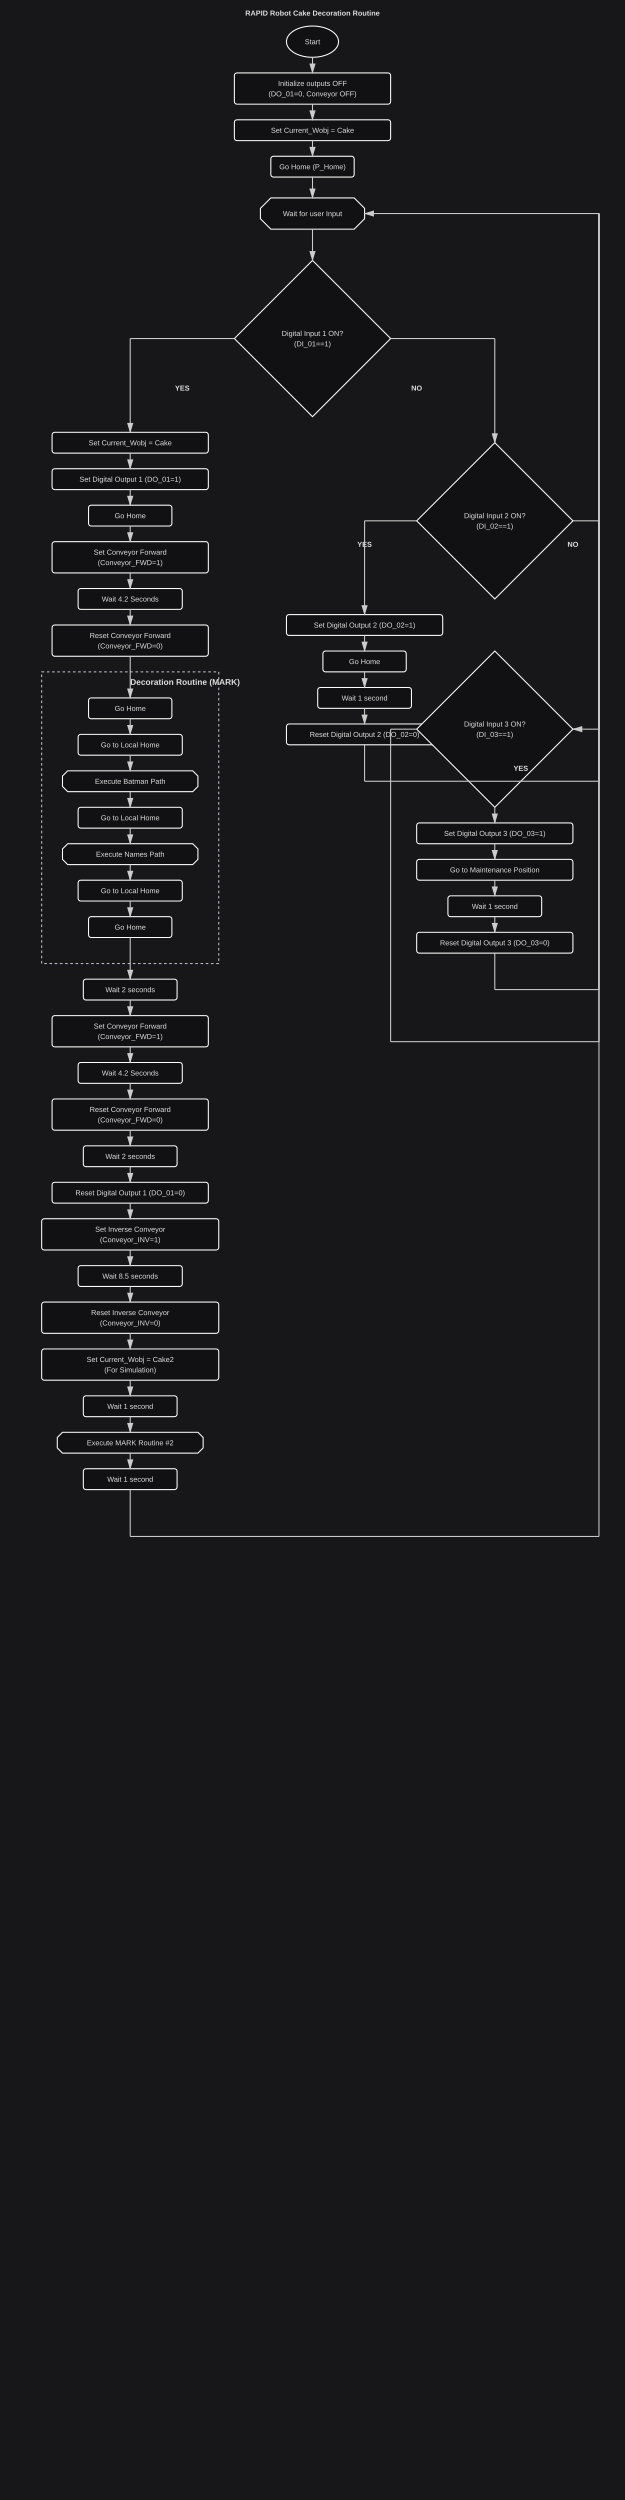
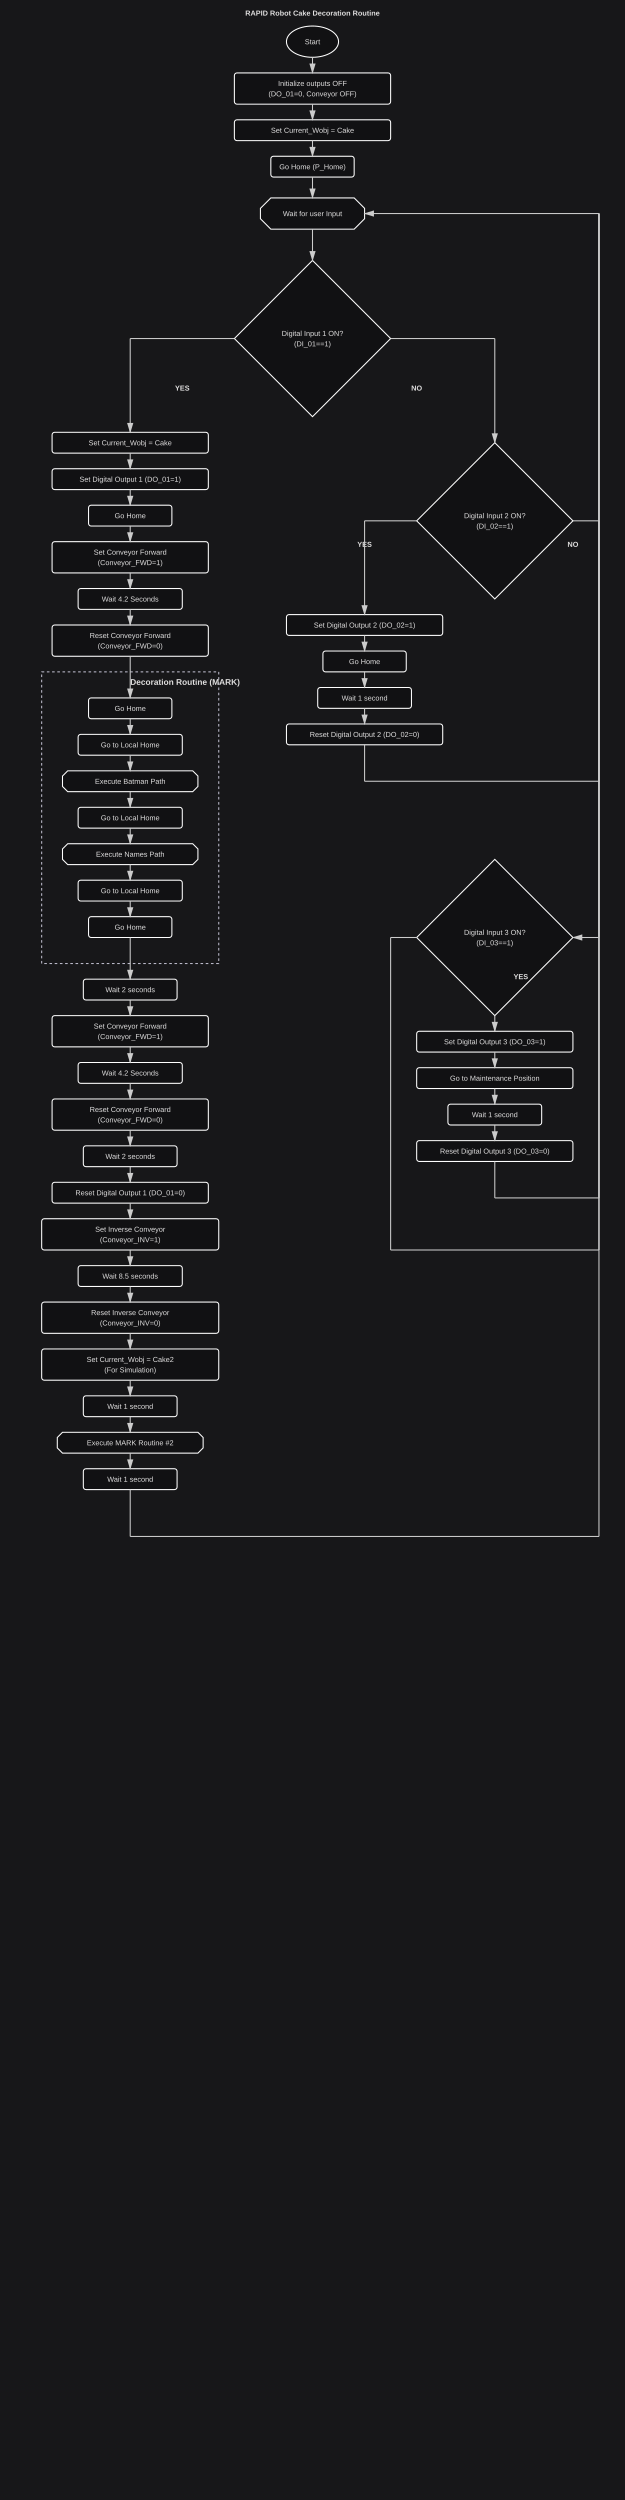
<svg xmlns="http://www.w3.org/2000/svg" viewBox="0 0 1200 4800" width="1200" height="4800">
  <defs>
    <style>
      .box { fill: #111113; stroke: #FFFFFF; stroke-width: 2; }
      .decision { fill: #111113; stroke: #FFFFFF; stroke-width: 2; }
      .text { fill: #e0dfdf; font-family: Arial, sans-serif; font-size: 14px; text-anchor: middle; }
      .line { stroke: #cccccc; stroke-width: 2; fill: none; }
      .arrow { fill: #cccccc; }
      .cluster { fill: none; stroke: #BDBCCC; stroke-width: 2; stroke-dasharray: 5,5; }
      .cluster-text { fill: #e0dfdf; font-family: Arial, sans-serif; font-size: 16px; font-weight: bold; }
    </style>
    <marker id="arrowhead" markerWidth="10" markerHeight="10" refX="9" refY="3" orient="auto">
      <polygon points="0 0, 10 3, 0 6" class="arrow" />
    </marker>
  </defs>
  <rect width="1200" height="4800" fill="#171719" />
  <text x="600" y="30" class="text" font-size="18" font-weight="bold">RAPID Robot Cake Decoration Routine</text>
  <ellipse cx="600" cy="80" rx="50" ry="30" class="box" />
  <text x="600" y="85" class="text">Start</text>
  <rect x="450" y="140" width="300" height="60" rx="5" class="box" />
  <text x="600" y="165" class="text">Initialize outputs OFF</text>
  <text x="600" y="185" class="text">(DO_01=0, Conveyor OFF)</text>
  <rect x="450" y="230" width="300" height="40" rx="5" class="box" />
  <text x="600" y="255" class="text">Set Current_Wobj = Cake</text>
  <rect x="520" y="300" width="160" height="40" rx="5" class="box" />
  <text x="600" y="325" class="text">Go Home (P_Home)</text>
  <path d="M 520,380 L 680,380 L 700,400 L 700,420 L 680,440 L 520,440 L 500,420 L 500,400 Z" class="box" />
  <text x="600" y="415" class="text">Wait for user Input</text>
  <path d="M 600,500 L 750,650 L 600,800 L 450,650 Z" class="decision" />
  <text x="600" y="645" class="text">Digital Input 1 ON?</text>
  <text x="600" y="665" class="text">(DI_01==1)</text>
  <text x="350" y="750" class="text" font-weight="bold">YES</text>
  <rect x="100" y="830" width="300" height="40" rx="5" class="box" />
  <text x="250" y="855" class="text">Set Current_Wobj = Cake</text>
  <rect x="100" y="900" width="300" height="40" rx="5" class="box" />
  <text x="250" y="925" class="text">Set Digital Output 1 (DO_01=1)</text>
  <rect x="170" y="970" width="160" height="40" rx="5" class="box" />
  <text x="250" y="995" class="text">Go Home</text>
  <rect x="100" y="1040" width="300" height="60" rx="5" class="box" />
  <text x="250" y="1065" class="text">Set Conveyor Forward</text>
  <text x="250" y="1085" class="text">(Conveyor_FWD=1)</text>
  <rect x="150" y="1130" width="200" height="40" rx="5" class="box" />
  <text x="250" y="1155" class="text">Wait 4.2 Seconds</text>
  <rect x="100" y="1200" width="300" height="60" rx="5" class="box" />
  <text x="250" y="1225" class="text">Reset Conveyor Forward</text>
  <text x="250" y="1245" class="text">(Conveyor_FWD=0)</text>
  <rect x="80" y="1290" width="340" height="560" class="cluster" />
  <text x="250" y="1315" class="cluster-text">Decoration Routine (MARK)</text>
  <rect x="170" y="1340" width="160" height="40" rx="5" class="box" />
  <text x="250" y="1365" class="text">Go Home</text>
  <rect x="150" y="1410" width="200" height="40" rx="5" class="box" />
  <text x="250" y="1435" class="text">Go to Local Home</text>
  <path d="M 130,1480 L 370,1480 L 380,1490 L 380,1510 L 370,1520 L 130,1520 L 120,1510 L 120,1490 Z" class="box" />
  <text x="250" y="1505" class="text">Execute Batman Path</text>
  <rect x="150" y="1550" width="200" height="40" rx="5" class="box" />
  <text x="250" y="1575" class="text">Go to Local Home</text>
  <path d="M 130,1620 L 370,1620 L 380,1630 L 380,1650 L 370,1660 L 130,1660 L 120,1650 L 120,1630 Z" class="box" />
  <text x="250" y="1645" class="text">Execute Names Path</text>
  <rect x="150" y="1690" width="200" height="40" rx="5" class="box" />
  <text x="250" y="1715" class="text">Go to Local Home</text>
  <rect x="170" y="1760" width="160" height="40" rx="5" class="box" />
  <text x="250" y="1785" class="text">Go Home</text>
  <rect x="160" y="1880" width="180" height="40" rx="5" class="box" />
  <text x="250" y="1905" class="text">Wait 2 seconds</text>
  <rect x="100" y="1950" width="300" height="60" rx="5" class="box" />
  <text x="250" y="1975" class="text">Set Conveyor Forward</text>
  <text x="250" y="1995" class="text">(Conveyor_FWD=1)</text>
  <rect x="150" y="2040" width="200" height="40" rx="5" class="box" />
  <text x="250" y="2065" class="text">Wait 4.2 Seconds</text>
  <rect x="100" y="2110" width="300" height="60" rx="5" class="box" />
  <text x="250" y="2135" class="text">Reset Conveyor Forward</text>
  <text x="250" y="2155" class="text">(Conveyor_FWD=0)</text>
  <rect x="160" y="2200" width="180" height="40" rx="5" class="box" />
  <text x="250" y="2225" class="text">Wait 2 seconds</text>
  <rect x="100" y="2270" width="300" height="40" rx="5" class="box" />
  <text x="250" y="2295" class="text">Reset Digital Output 1 (DO_01=0)</text>
  <rect x="80" y="2340" width="340" height="60" rx="5" class="box" />
  <text x="250" y="2365" class="text">Set Inverse Conveyor</text>
  <text x="250" y="2385" class="text">(Conveyor_INV=1)</text>
  <rect x="150" y="2430" width="200" height="40" rx="5" class="box" />
  <text x="250" y="2455" class="text">Wait 8.5 seconds</text>
  <rect x="80" y="2500" width="340" height="60" rx="5" class="box" />
  <text x="250" y="2525" class="text">Reset Inverse Conveyor</text>
  <text x="250" y="2545" class="text">(Conveyor_INV=0)</text>
  <rect x="80" y="2590" width="340" height="60" rx="5" class="box" />
  <text x="250" y="2615" class="text">Set Current_Wobj = Cake2</text>
  <text x="250" y="2635" class="text">(For Simulation)</text>
  <rect x="160" y="2680" width="180" height="40" rx="5" class="box" />
  <text x="250" y="2705" class="text">Wait 1 second</text>
  <path d="M 120,2750 L 380,2750 L 390,2760 L 390,2780 L 380,2790 L 120,2790 L 110,2780 L 110,2760 Z" class="box" />
  <text x="250" y="2775" class="text">Execute MARK Routine #2</text>
  <rect x="160" y="2820" width="180" height="40" rx="5" class="box" />
  <text x="250" y="2845" class="text">Wait 1 second</text>
  <text x="800" y="750" class="text" font-weight="bold">NO</text>
  <path d="M 950,850 L 1100,1000 L 950,1150 L 800,1000 Z" class="decision" />
  <text x="950" y="995" class="text">Digital Input 2 ON?</text>
  <text x="950" y="1015" class="text">(DI_02==1)</text>
  <text x="700" y="1050" class="text" font-weight="bold">YES</text>
  <rect x="550" y="1180" width="300" height="40" rx="5" class="box" />
  <text x="700" y="1205" class="text">Set Digital Output 2 (DO_02=1)</text>
  <rect x="620" y="1250" width="160" height="40" rx="5" class="box" />
  <text x="700" y="1275" class="text">Go Home</text>
  <rect x="610" y="1320" width="180" height="40" rx="5" class="box" />
  <text x="700" y="1345" class="text">Wait 1 second</text>
  <rect x="550" y="1390" width="300" height="40" rx="5" class="box" />
  <text x="700" y="1415" class="text">Reset Digital Output 2 (DO_02=0)</text>
  <text x="1100" y="1050" class="text" font-weight="bold">NO</text>
-   <path d="M 950,1250 L 1100,1400 L 950,1550 L 800,1400 Z" class="decision" />
-   <text x="950" y="1395" class="text">Digital Input 3 ON?</text>
-   <text x="950" y="1415" class="text">(DI_03==1)</text>
-   <text x="1000" y="1480" class="text" font-weight="bold">YES</text>
-   <rect x="800" y="1580" width="300" height="40" rx="5" class="box" />
-   <text x="950" y="1605" class="text">Set Digital Output 3 (DO_03=1)</text>
-   <rect x="800" y="1650" width="300" height="40" rx="5" class="box" />
-   <text x="950" y="1675" class="text">Go to Maintenance Position</text>
-   <rect x="860" y="1720" width="180" height="40" rx="5" class="box" />
-   <text x="950" y="1745" class="text">Wait 1 second</text>
-   <rect x="800" y="1790" width="300" height="40" rx="5" class="box" />
-   <text x="950" y="1815" class="text">Reset Digital Output 3 (DO_03=0)</text>
+   <path d="M 950,1650 L 1100,1800 L 950,1950 L 800,1800 Z" class="decision" />
+   <text x="950" y="1795" class="text">Digital Input 3 ON?</text>
+   <text x="950" y="1815" class="text">(DI_03==1)</text>
+   <text x="1000" y="1880" class="text" font-weight="bold">YES</text>
+   <rect x="800" y="1980" width="300" height="40" rx="5" class="box" />
+   <text x="950" y="2005" class="text">Set Digital Output 3 (DO_03=1)</text>
+   <rect x="800" y="2050" width="300" height="40" rx="5" class="box" />
+   <text x="950" y="2075" class="text">Go to Maintenance Position</text>
+   <rect x="860" y="2120" width="180" height="40" rx="5" class="box" />
+   <text x="950" y="2145" class="text">Wait 1 second</text>
+   <rect x="800" y="2190" width="300" height="40" rx="5" class="box" />
+   <text x="950" y="2215" class="text">Reset Digital Output 3 (DO_03=0)</text>
  <line x1="600" y1="110" x2="600" y2="140" class="line" marker-end="url(#arrowhead)" />
  <line x1="600" y1="200" x2="600" y2="230" class="line" marker-end="url(#arrowhead)" />
  <line x1="600" y1="270" x2="600" y2="300" class="line" marker-end="url(#arrowhead)" />
  <line x1="600" y1="340" x2="600" y2="380" class="line" marker-end="url(#arrowhead)" />
  <line x1="600" y1="440" x2="600" y2="500" class="line" marker-end="url(#arrowhead)" />
  <line x1="450" y1="650" x2="250" y2="650" class="line" />
  <line x1="250" y1="650" x2="250" y2="830" class="line" marker-end="url(#arrowhead)" />
  <line x1="250" y1="870" x2="250" y2="900" class="line" marker-end="url(#arrowhead)" />
  <line x1="250" y1="940" x2="250" y2="970" class="line" marker-end="url(#arrowhead)" />
  <line x1="250" y1="1010" x2="250" y2="1040" class="line" marker-end="url(#arrowhead)" />
  <line x1="250" y1="1100" x2="250" y2="1130" class="line" marker-end="url(#arrowhead)" />
  <line x1="250" y1="1170" x2="250" y2="1200" class="line" marker-end="url(#arrowhead)" />
  <line x1="250" y1="1260" x2="250" y2="1340" class="line" marker-end="url(#arrowhead)" />
  <line x1="250" y1="1380" x2="250" y2="1410" class="line" marker-end="url(#arrowhead)" />
  <line x1="250" y1="1450" x2="250" y2="1480" class="line" marker-end="url(#arrowhead)" />
  <line x1="250" y1="1520" x2="250" y2="1550" class="line" marker-end="url(#arrowhead)" />
  <line x1="250" y1="1590" x2="250" y2="1620" class="line" marker-end="url(#arrowhead)" />
  <line x1="250" y1="1660" x2="250" y2="1690" class="line" marker-end="url(#arrowhead)" />
  <line x1="250" y1="1730" x2="250" y2="1760" class="line" marker-end="url(#arrowhead)" />
  <line x1="250" y1="1800" x2="250" y2="1880" class="line" marker-end="url(#arrowhead)" />
  <line x1="250" y1="1920" x2="250" y2="1950" class="line" marker-end="url(#arrowhead)" />
  <line x1="250" y1="2010" x2="250" y2="2040" class="line" marker-end="url(#arrowhead)" />
  <line x1="250" y1="2080" x2="250" y2="2110" class="line" marker-end="url(#arrowhead)" />
  <line x1="250" y1="2170" x2="250" y2="2200" class="line" marker-end="url(#arrowhead)" />
  <line x1="250" y1="2240" x2="250" y2="2270" class="line" marker-end="url(#arrowhead)" />
  <line x1="250" y1="2310" x2="250" y2="2340" class="line" marker-end="url(#arrowhead)" />
  <line x1="250" y1="2400" x2="250" y2="2430" class="line" marker-end="url(#arrowhead)" />
  <line x1="250" y1="2470" x2="250" y2="2500" class="line" marker-end="url(#arrowhead)" />
  <line x1="250" y1="2560" x2="250" y2="2590" class="line" marker-end="url(#arrowhead)" />
  <line x1="250" y1="2650" x2="250" y2="2680" class="line" marker-end="url(#arrowhead)" />
  <line x1="250" y1="2720" x2="250" y2="2750" class="line" marker-end="url(#arrowhead)" />
  <line x1="250" y1="2790" x2="250" y2="2820" class="line" marker-end="url(#arrowhead)" />
  <line x1="250" y1="2860" x2="250" y2="2950" class="line" />
  <line x1="250" y1="2950" x2="1150" y2="2950" class="line" />
  <line x1="1150" y1="2950" x2="1150" y2="410" class="line" />
  <line x1="1150" y1="410" x2="700" y2="410" class="line" marker-end="url(#arrowhead)" />
  <line x1="750" y1="650" x2="950" y2="650" class="line" />
  <line x1="950" y1="650" x2="950" y2="850" class="line" marker-end="url(#arrowhead)" />
  <line x1="800" y1="1000" x2="700" y2="1000" class="line" />
  <line x1="700" y1="1000" x2="700" y2="1180" class="line" marker-end="url(#arrowhead)" />
  <line x1="700" y1="1220" x2="700" y2="1250" class="line" marker-end="url(#arrowhead)" />
  <line x1="700" y1="1290" x2="700" y2="1320" class="line" marker-end="url(#arrowhead)" />
  <line x1="700" y1="1360" x2="700" y2="1390" class="line" marker-end="url(#arrowhead)" />
  <line x1="700" y1="1430" x2="700" y2="1500" class="line" />
  <line x1="700" y1="1500" x2="1150" y2="1500" class="line" />
  <line x1="1150" y1="1500" x2="1150" y2="410" class="line" />
  <line x1="1100" y1="1000" x2="1150" y2="1000" class="line" />
-   <line x1="1150" y1="1000" x2="1150" y2="1400" class="line" />
-   <line x1="1150" y1="1400" x2="1100" y2="1400" class="line" marker-end="url(#arrowhead)" />
-   <line x1="950" y1="1550" x2="950" y2="1580" class="line" marker-end="url(#arrowhead)" />
-   <line x1="950" y1="1620" x2="950" y2="1650" class="line" marker-end="url(#arrowhead)" />
-   <line x1="950" y1="1690" x2="950" y2="1720" class="line" marker-end="url(#arrowhead)" />
-   <line x1="950" y1="1760" x2="950" y2="1790" class="line" marker-end="url(#arrowhead)" />
-   <line x1="950" y1="1830" x2="950" y2="1900" class="line" />
-   <line x1="950" y1="1900" x2="1150" y2="1900" class="line" />
-   <line x1="1150" y1="1900" x2="1150" y2="410" class="line" />
-   <line x1="800" y1="1400" x2="750" y2="1400" class="line" />
-   <line x1="750" y1="1400" x2="750" y2="2000" class="line" />
-   <line x1="750" y1="2000" x2="1150" y2="2000" class="line" />
-   <line x1="1150" y1="2000" x2="1150" y2="410" class="line" />
+   <line x1="1150" y1="1000" x2="1150" y2="1800" class="line" />
+   <line x1="1150" y1="1800" x2="1100" y2="1800" class="line" marker-end="url(#arrowhead)" />
+   <line x1="950" y1="1950" x2="950" y2="1980" class="line" marker-end="url(#arrowhead)" />
+   <line x1="950" y1="2020" x2="950" y2="2050" class="line" marker-end="url(#arrowhead)" />
+   <line x1="950" y1="2090" x2="950" y2="2120" class="line" marker-end="url(#arrowhead)" />
+   <line x1="950" y1="2160" x2="950" y2="2190" class="line" marker-end="url(#arrowhead)" />
+   <line x1="950" y1="2230" x2="950" y2="2300" class="line" />
+   <line x1="950" y1="2300" x2="1150" y2="2300" class="line" />
+   <line x1="1150" y1="2300" x2="1150" y2="410" class="line" />
+   <line x1="800" y1="1800" x2="750" y2="1800" class="line" />
+   <line x1="750" y1="1800" x2="750" y2="2400" class="line" />
+   <line x1="750" y1="2400" x2="1150" y2="2400" class="line" />
+   <line x1="1150" y1="2400" x2="1150" y2="410" class="line" />
</svg>
